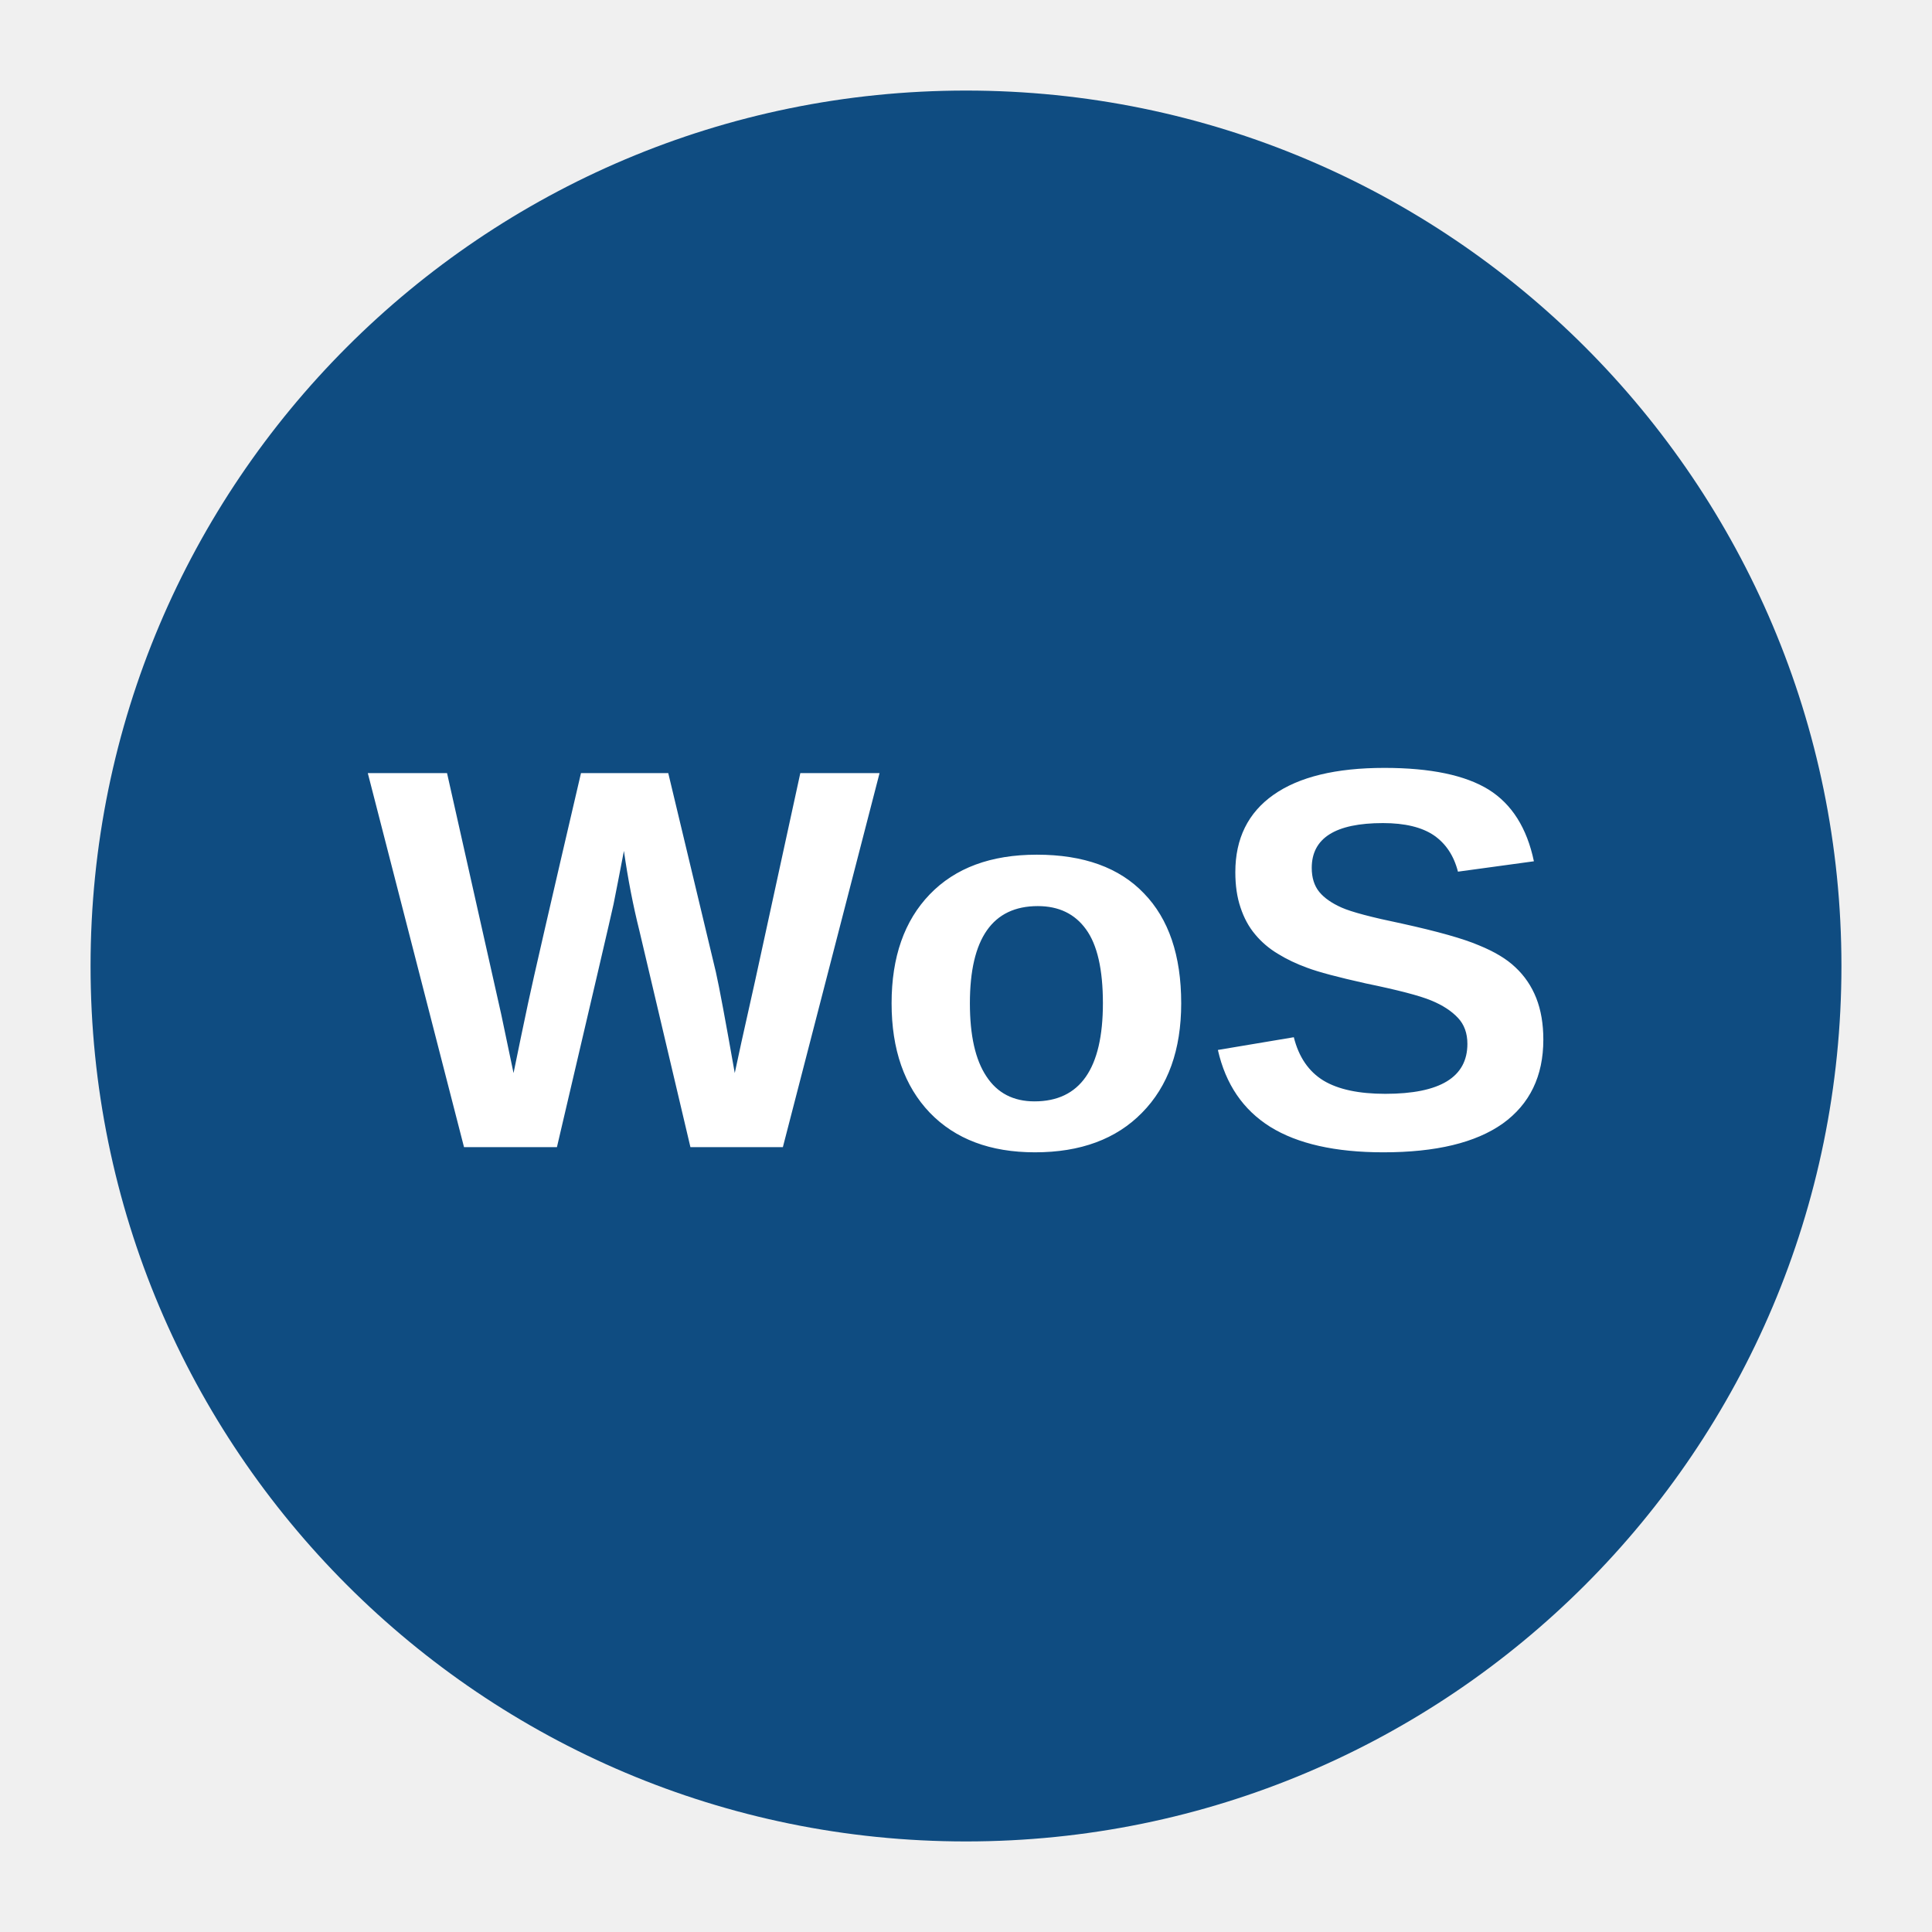
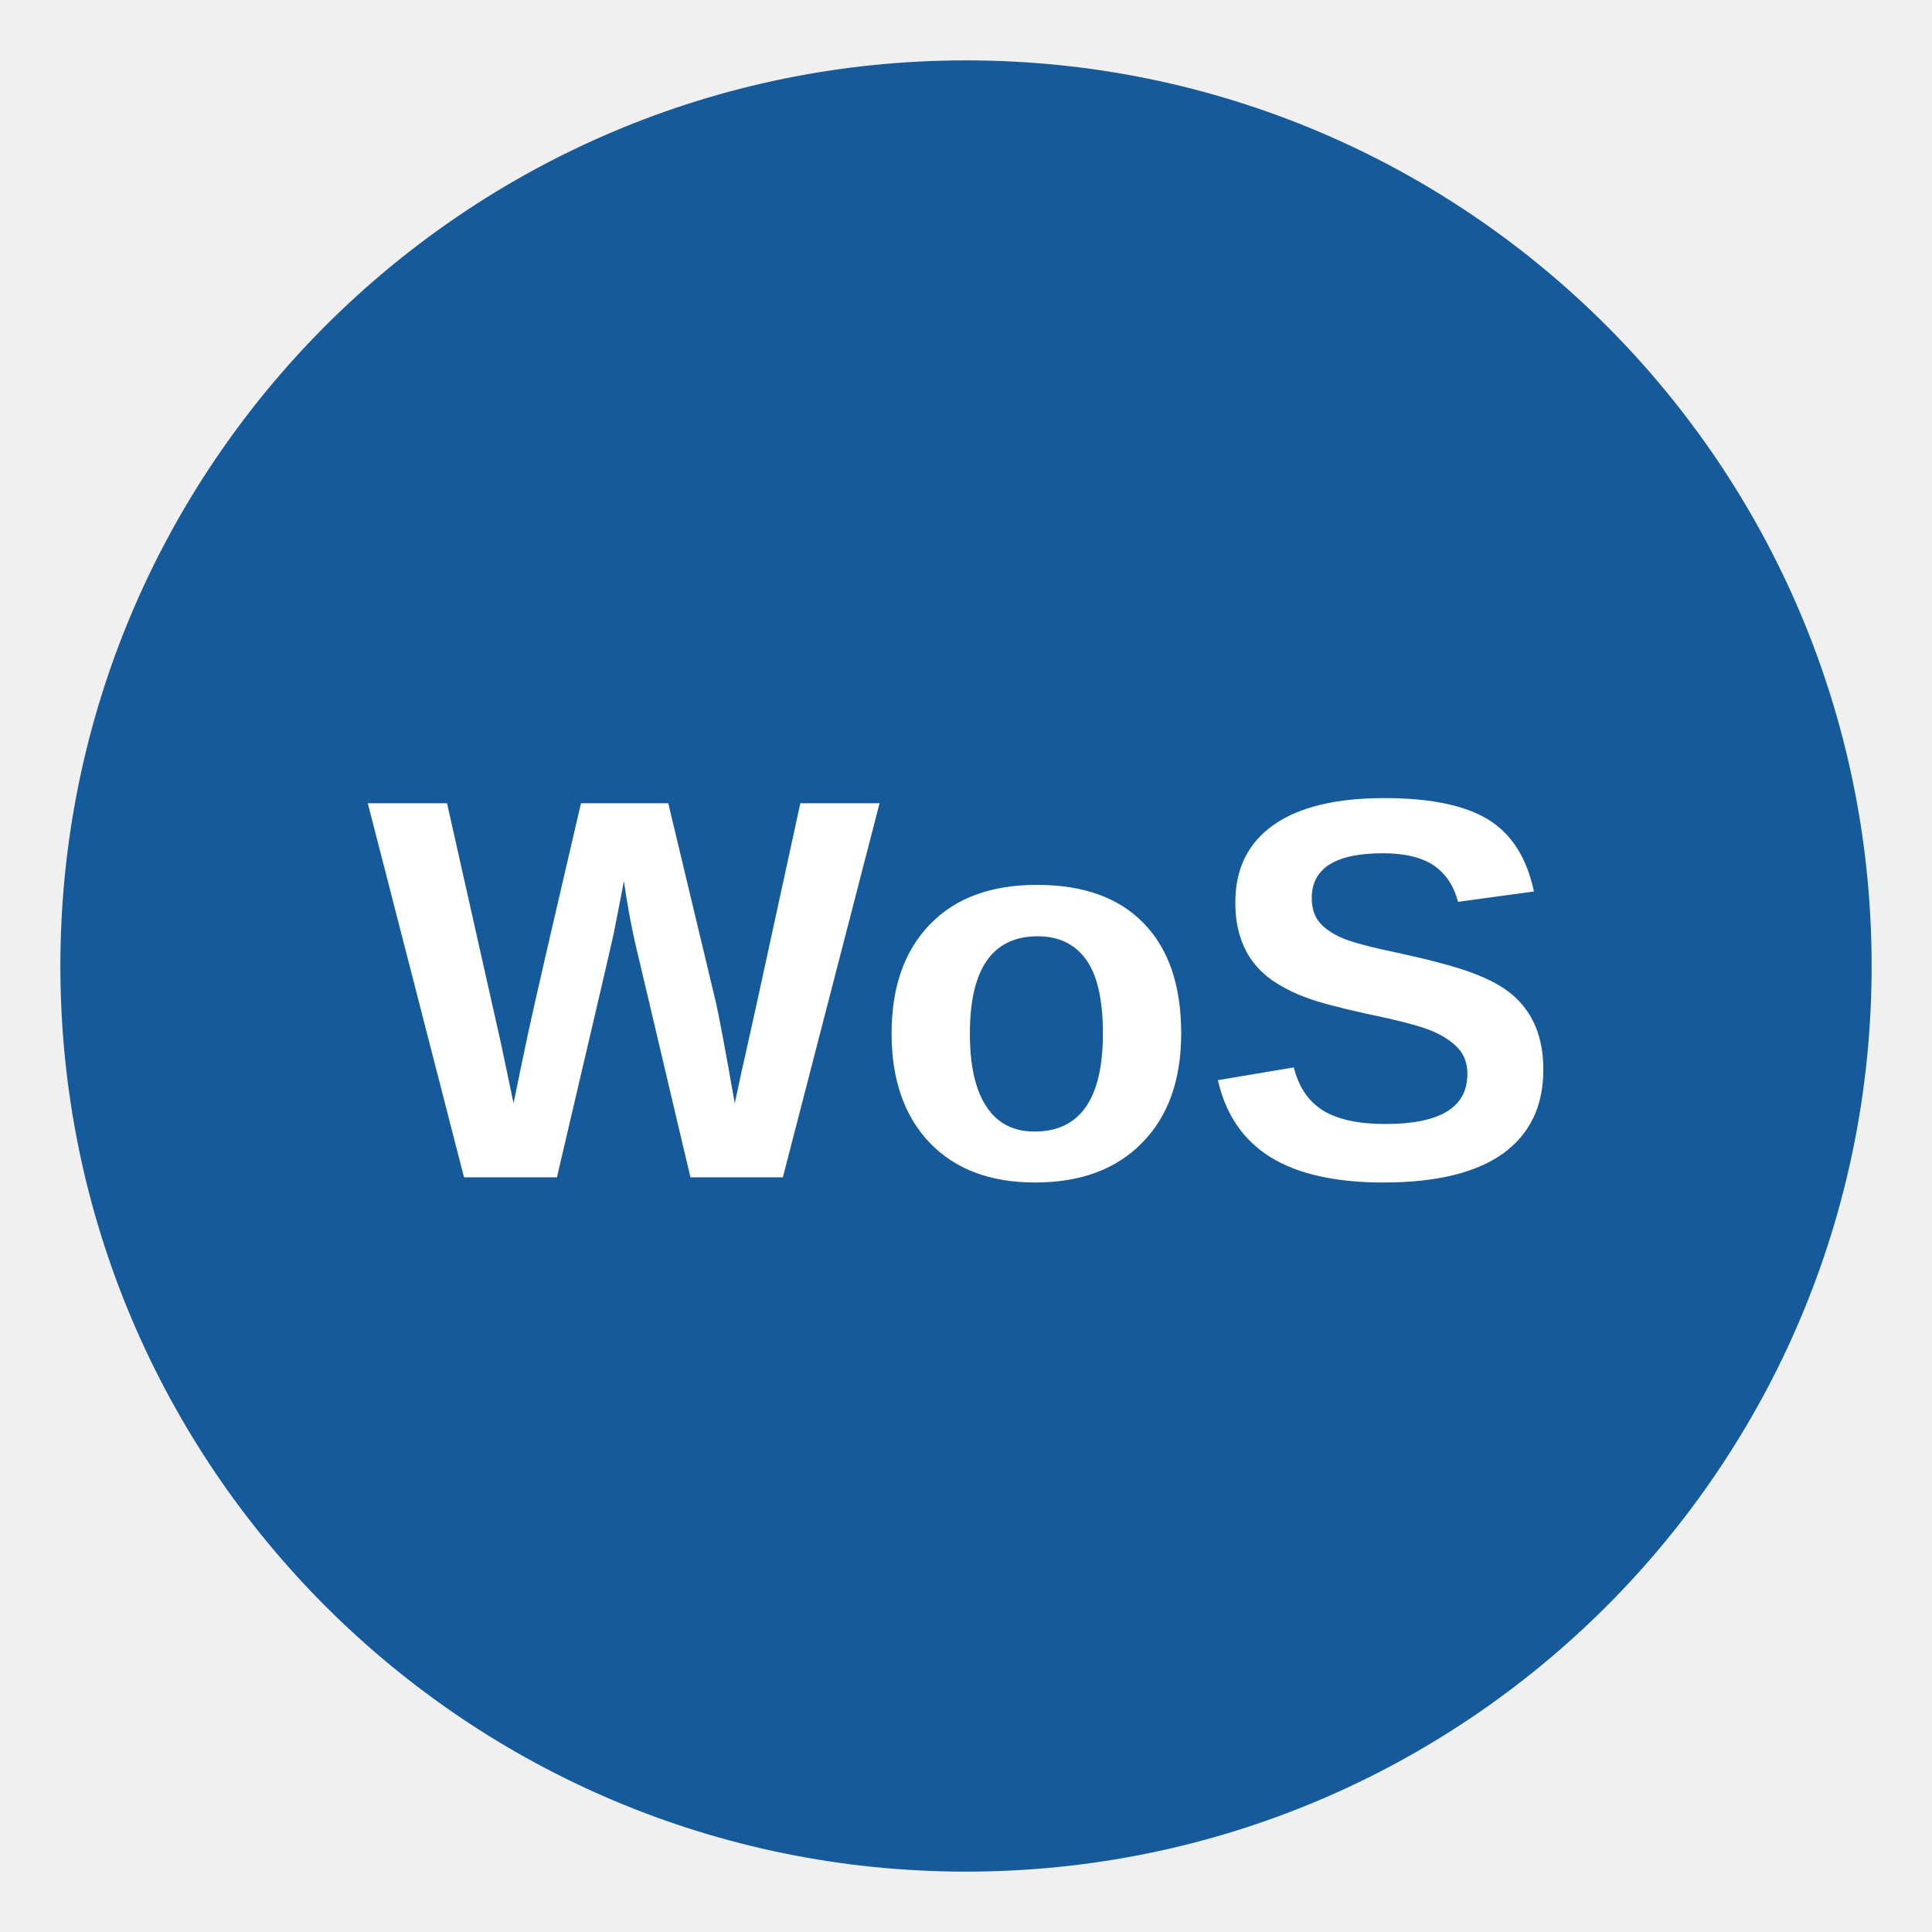
- <svg xmlns="http://www.w3.org/2000/svg" width="64" height="64" viewBox="0 0 64 64" role="img" aria-label="Web of Science">
-   <circle cx="32" cy="32" r="29" fill="#0f4c81" />
-   <text x="32" y="38" text-anchor="middle" font-family="Arial, Helvetica, sans-serif" font-size="18" font-weight="700" fill="#ffffff">WoS</text>
+ <svg xmlns="http://www.w3.org/2000/svg" viewBox="0 0 64 64" role="img" aria-label="Web of Science ResearcherID">
+   <circle cx="32" cy="32" r="30" fill="#155A9A" />
+   <text x="32" y="39" text-anchor="middle" font-family="Arial, Helvetica, sans-serif" font-size="18" font-weight="700" fill="#fff">WoS</text>
</svg>
